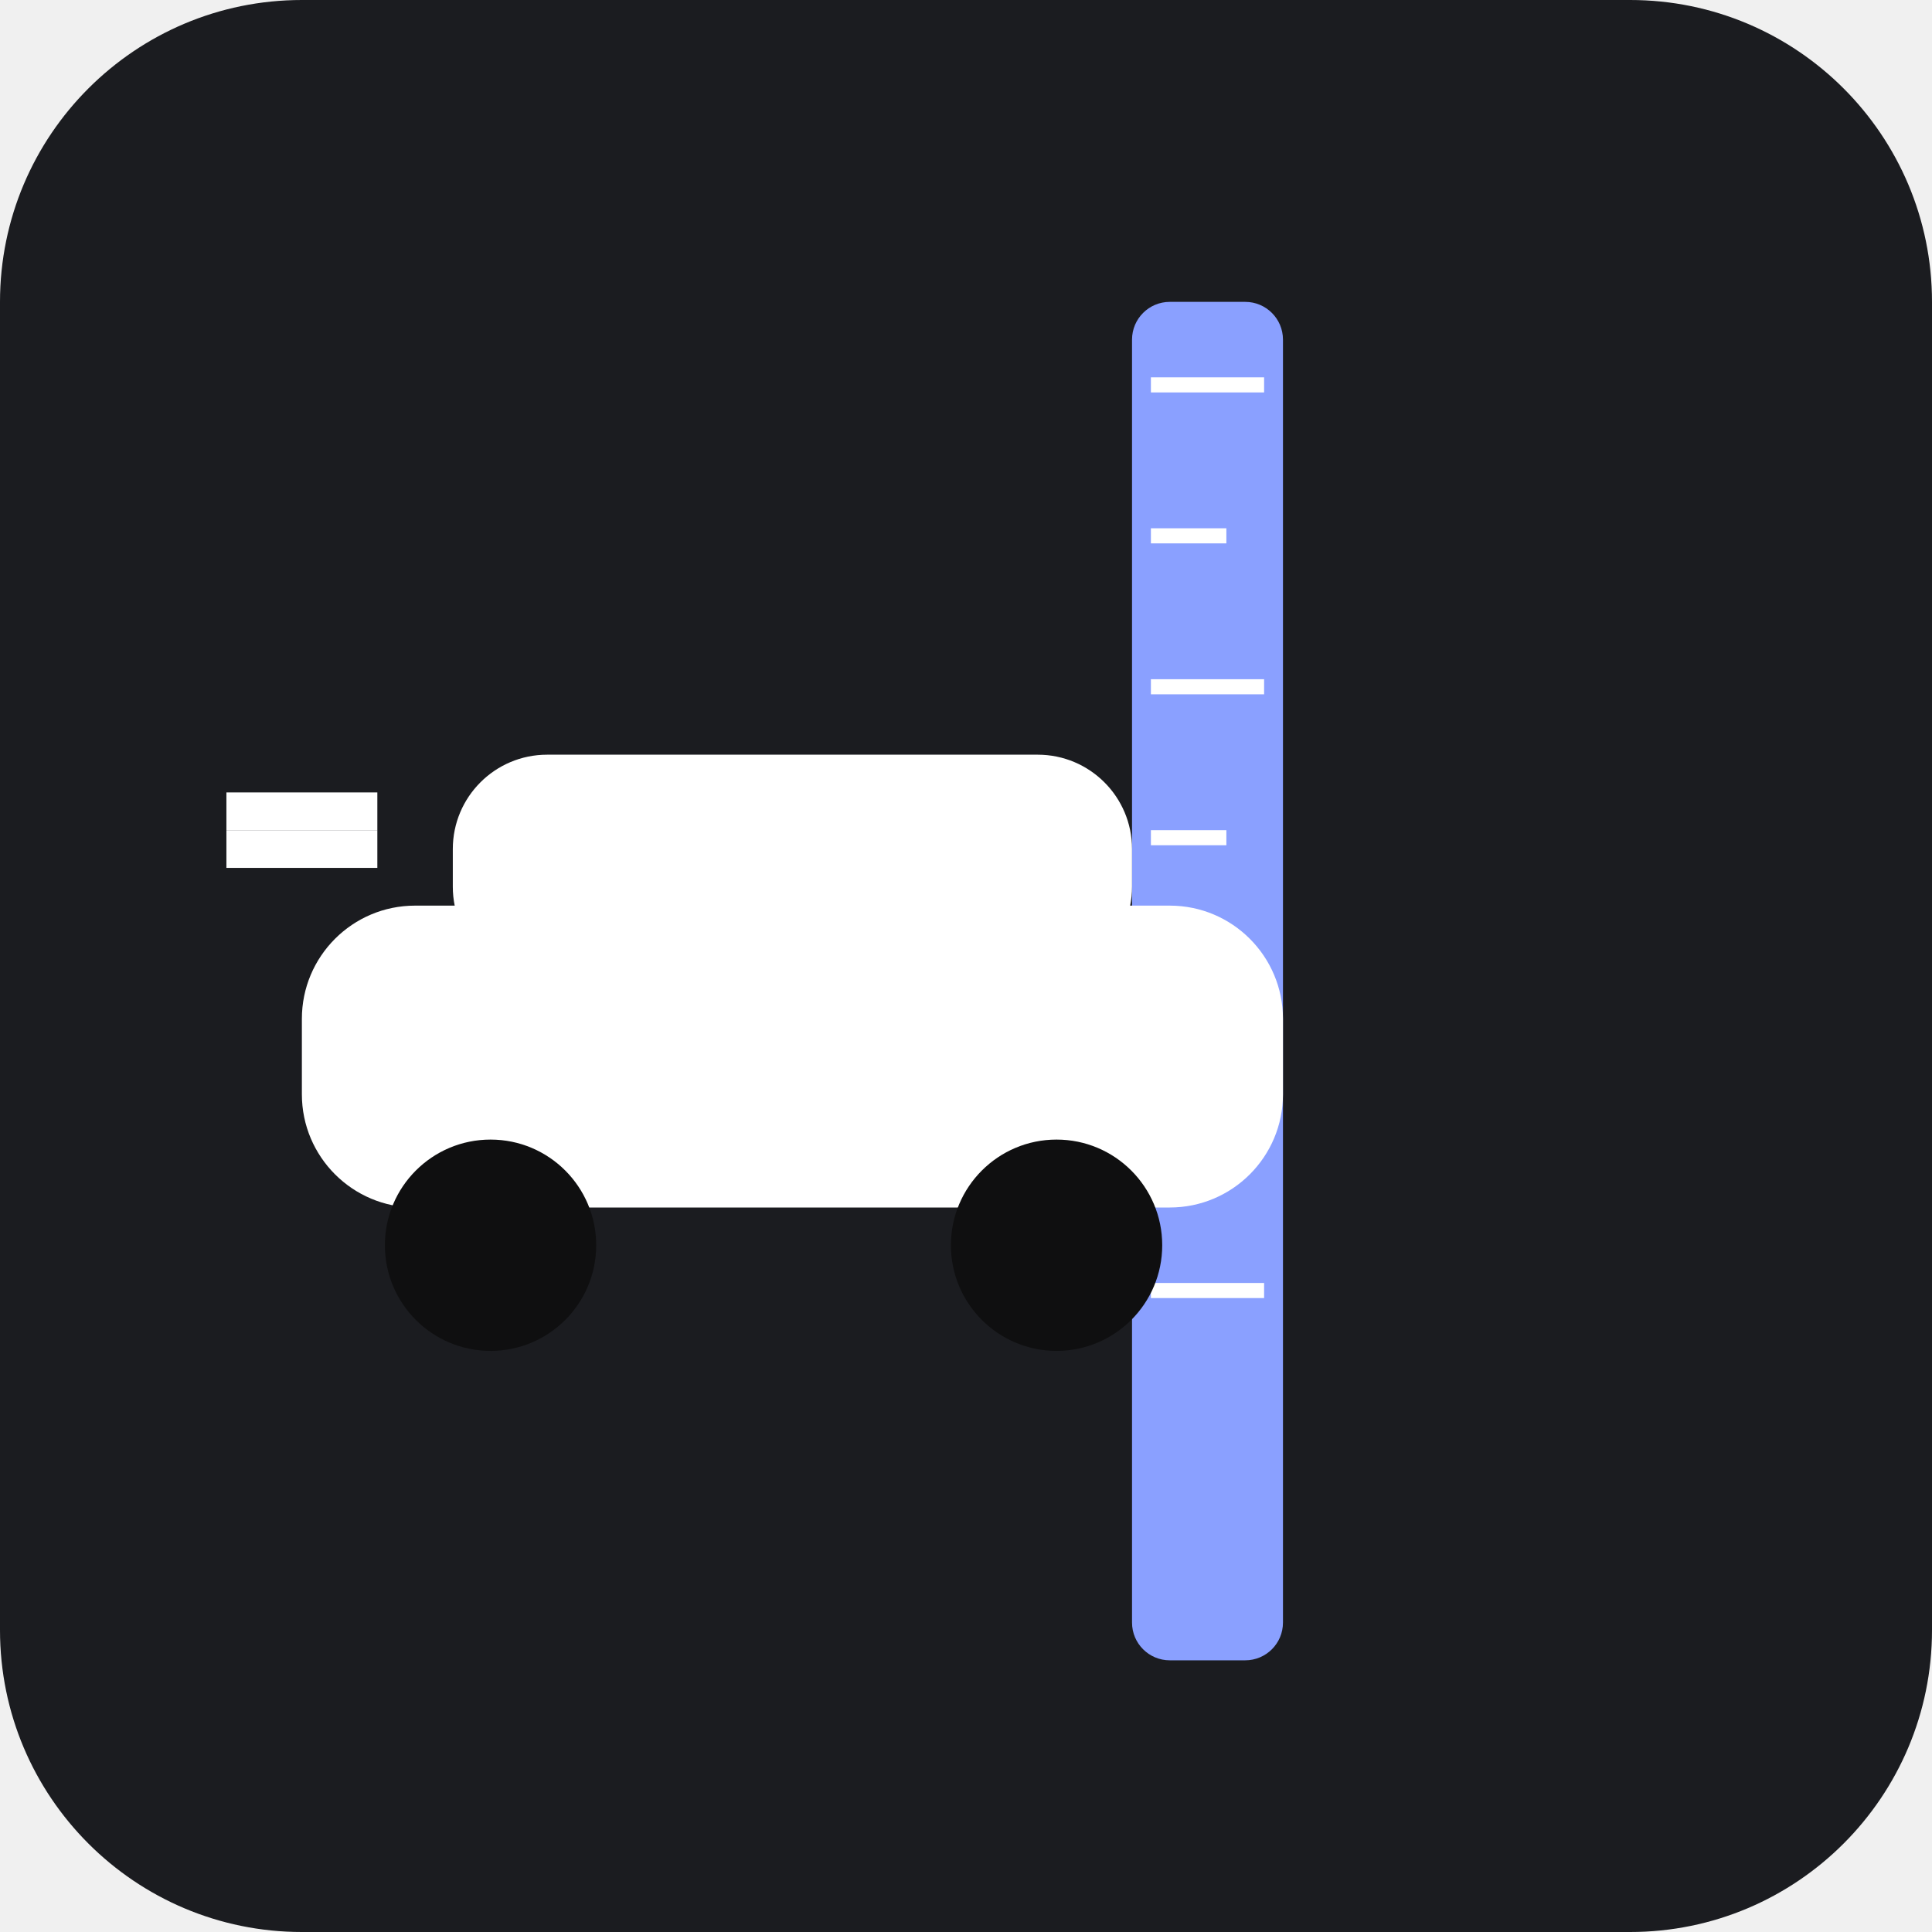
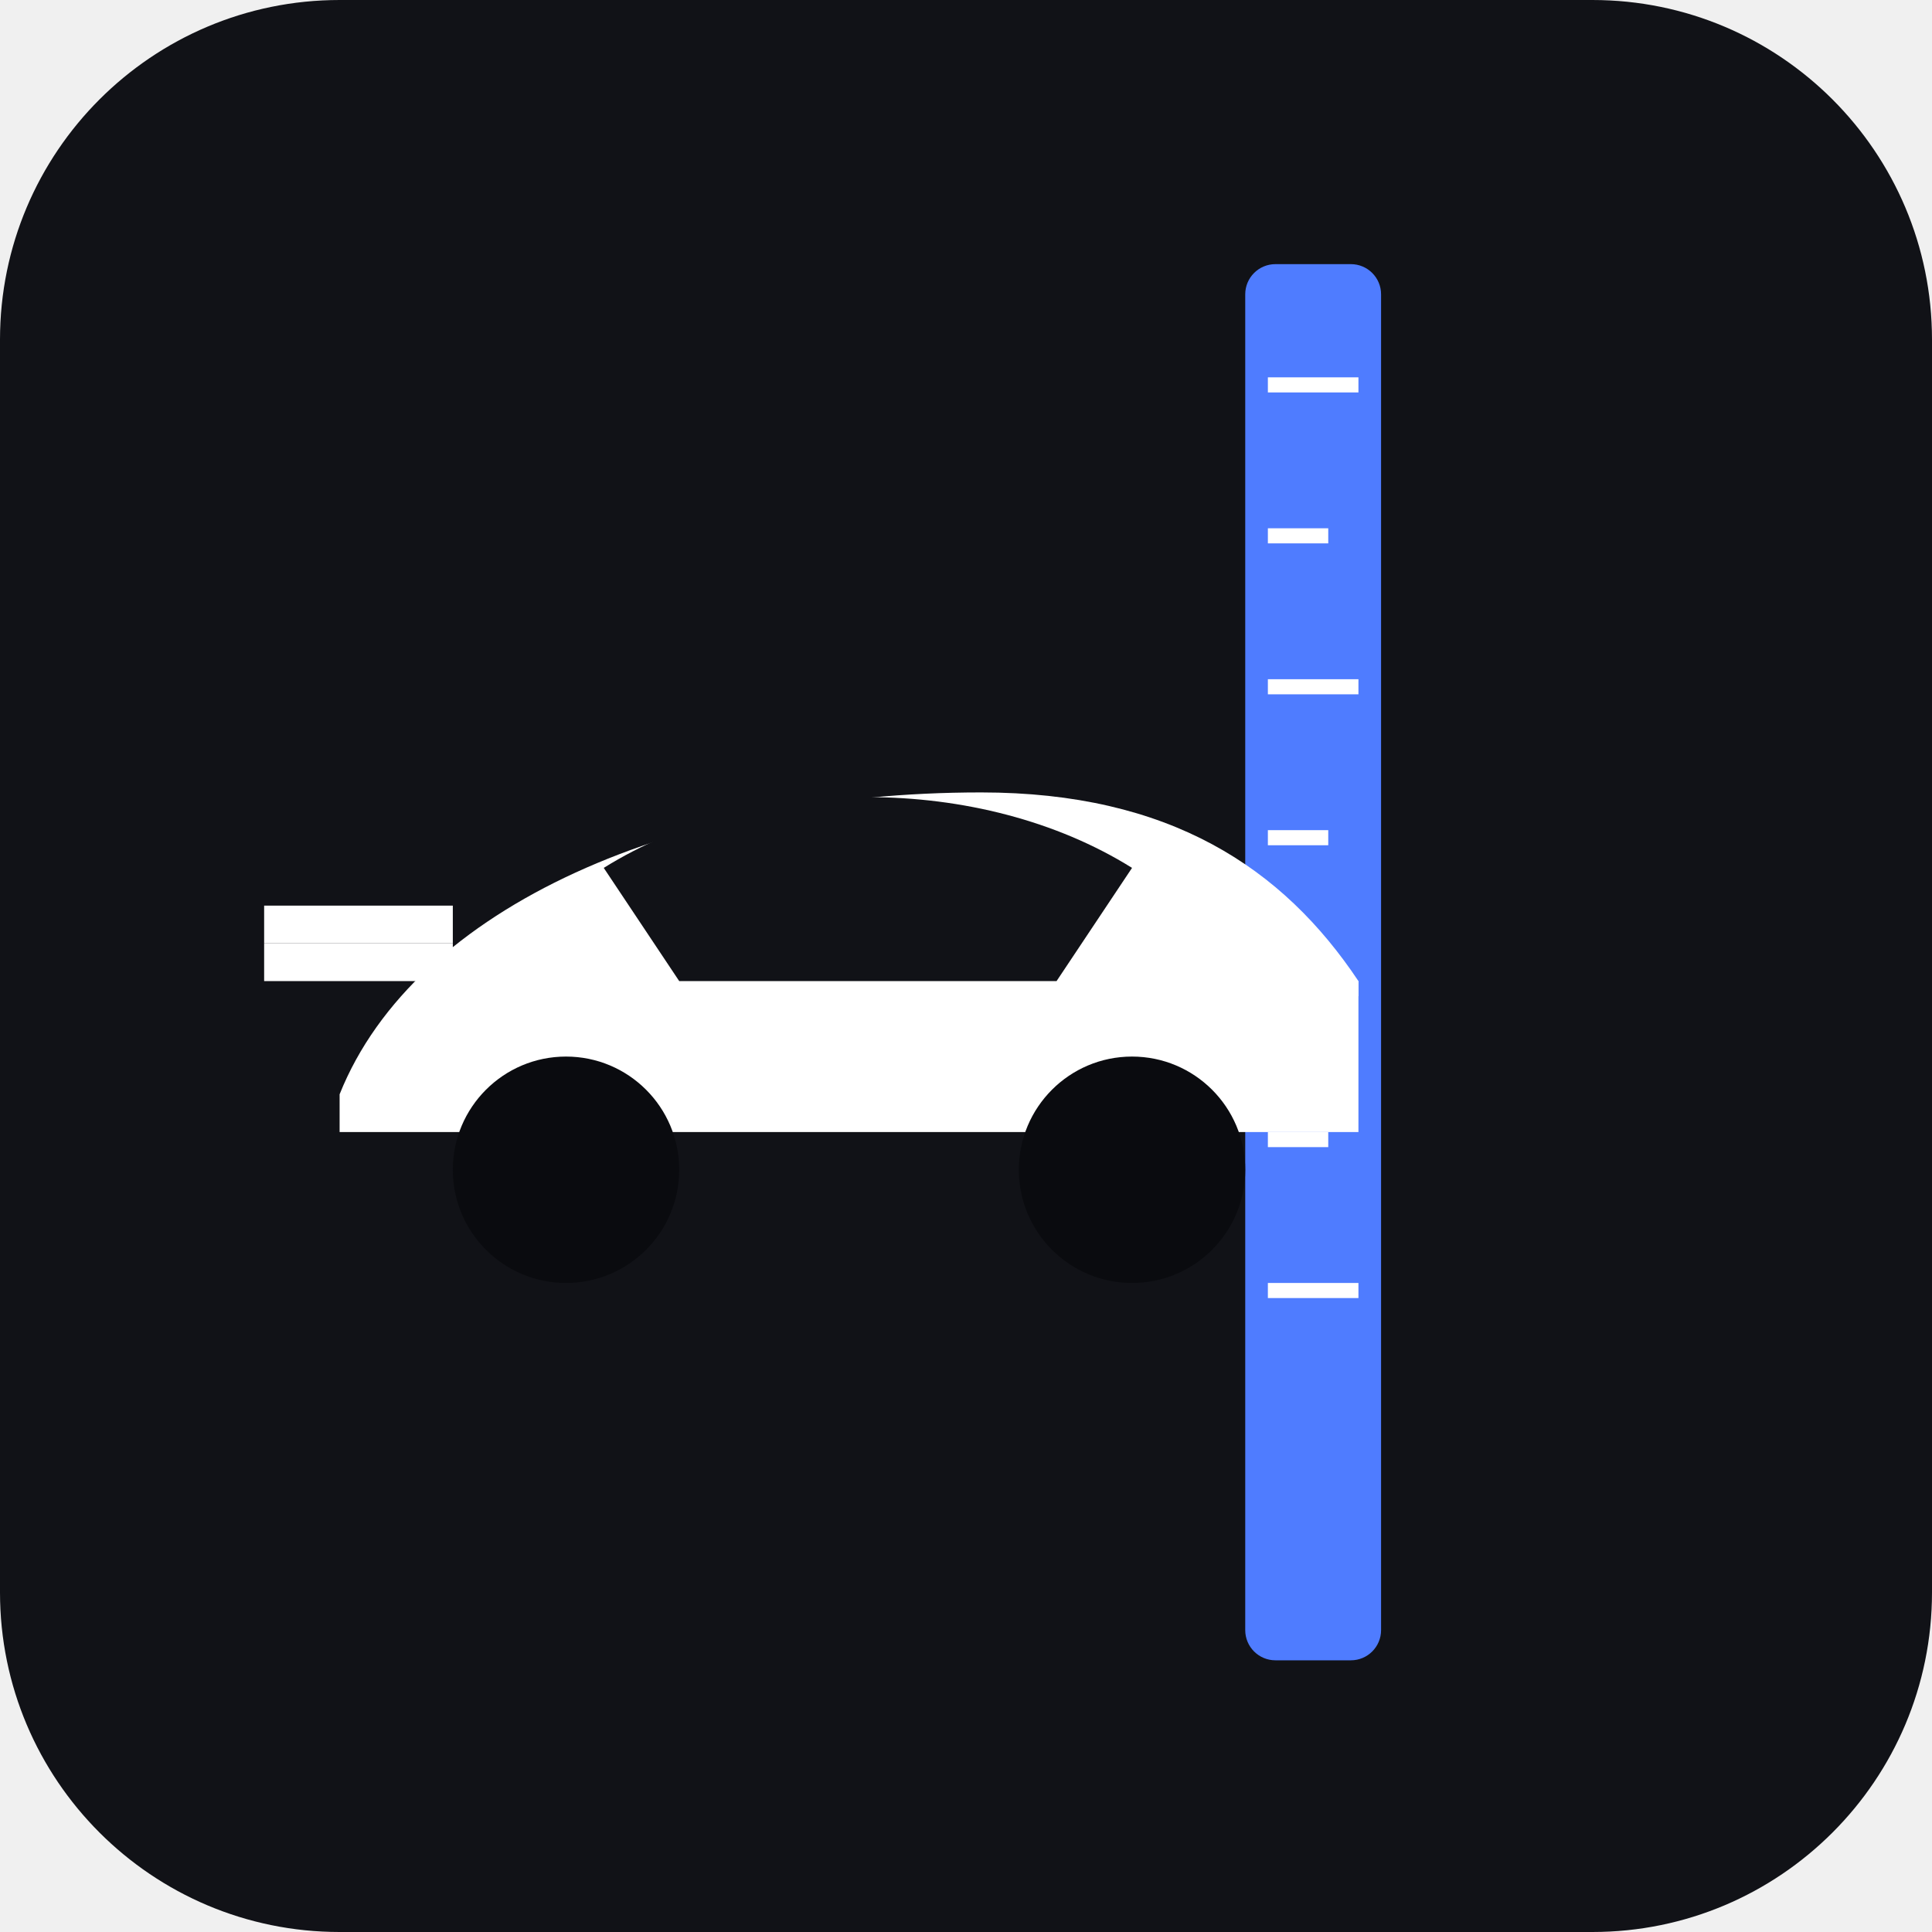
<svg xmlns="http://www.w3.org/2000/svg" width="512" height="512" viewBox="0 0 512 512">
-   <rect width="512" height="512" rx="80" fill="#1b1c20" />
-   <rect x="300" y="80" width="40" height="360" rx="10" fill="#8aa0ff" />
-   <rect x="305" y="100" width="30" height="4" fill="white" />
-   <rect x="305" y="140" width="20" height="4" fill="white" />
-   <rect x="305" y="180" width="30" height="4" fill="white" />
-   <rect x="305" y="220" width="20" height="4" fill="white" />
-   <rect x="305" y="260" width="30" height="4" fill="white" />
-   <rect x="305" y="300" width="20" height="4" fill="white" />
-   <rect x="305" y="340" width="30" height="4" fill="white" />
-   <rect x="80" y="240" width="260" height="80" rx="30" fill="white" />
-   <rect x="120" y="200" width="180" height="60" rx="25" fill="white" />
-   <rect x="60" y="220" width="40" height="10" fill="white" />
-   <rect x="60" y="210" width="40" height="10" fill="white" />
-   <circle cx="130" cy="330" r="28" fill="#0f0f10" />
-   <circle cx="280" cy="330" r="28" fill="#0f0f10" />
+   <rect width="512" height="512" rx="90" fill="#111217" />
+   <rect x="330" y="70" width="36" height="370" rx="8" fill="#4f7cff" />
+   <rect x="336" y="100" width="24" height="4" fill="white" />
+   <rect x="336" y="140" width="16" height="4" fill="white" />
+   <rect x="336" y="180" width="24" height="4" fill="white" />
+   <rect x="336" y="220" width="16" height="4" fill="white" />
+   <rect x="336" y="260" width="24" height="4" fill="white" />
+   <rect x="336" y="300" width="16" height="4" fill="white" />
+   <rect x="336" y="340" width="24" height="4" fill="white" />
+   <path d="M90 290             C110 240, 180 210, 260 210            C310 210, 340 230, 360 260            L360 300            L90 300 Z" fill="white" />
+   <path d="M160 230             C200 205, 260 205, 300 230            L280 260            L180 260 Z" fill="#111217" />
+   <rect x="70" y="250" width="50" height="10" fill="white" />
+   <rect x="70" y="240" width="50" height="10" fill="white" />
+   <circle cx="150" cy="310" r="30" fill="#0a0b0f" />
+   <circle cx="300" cy="310" r="30" fill="#0a0b0f" />
</svg>
